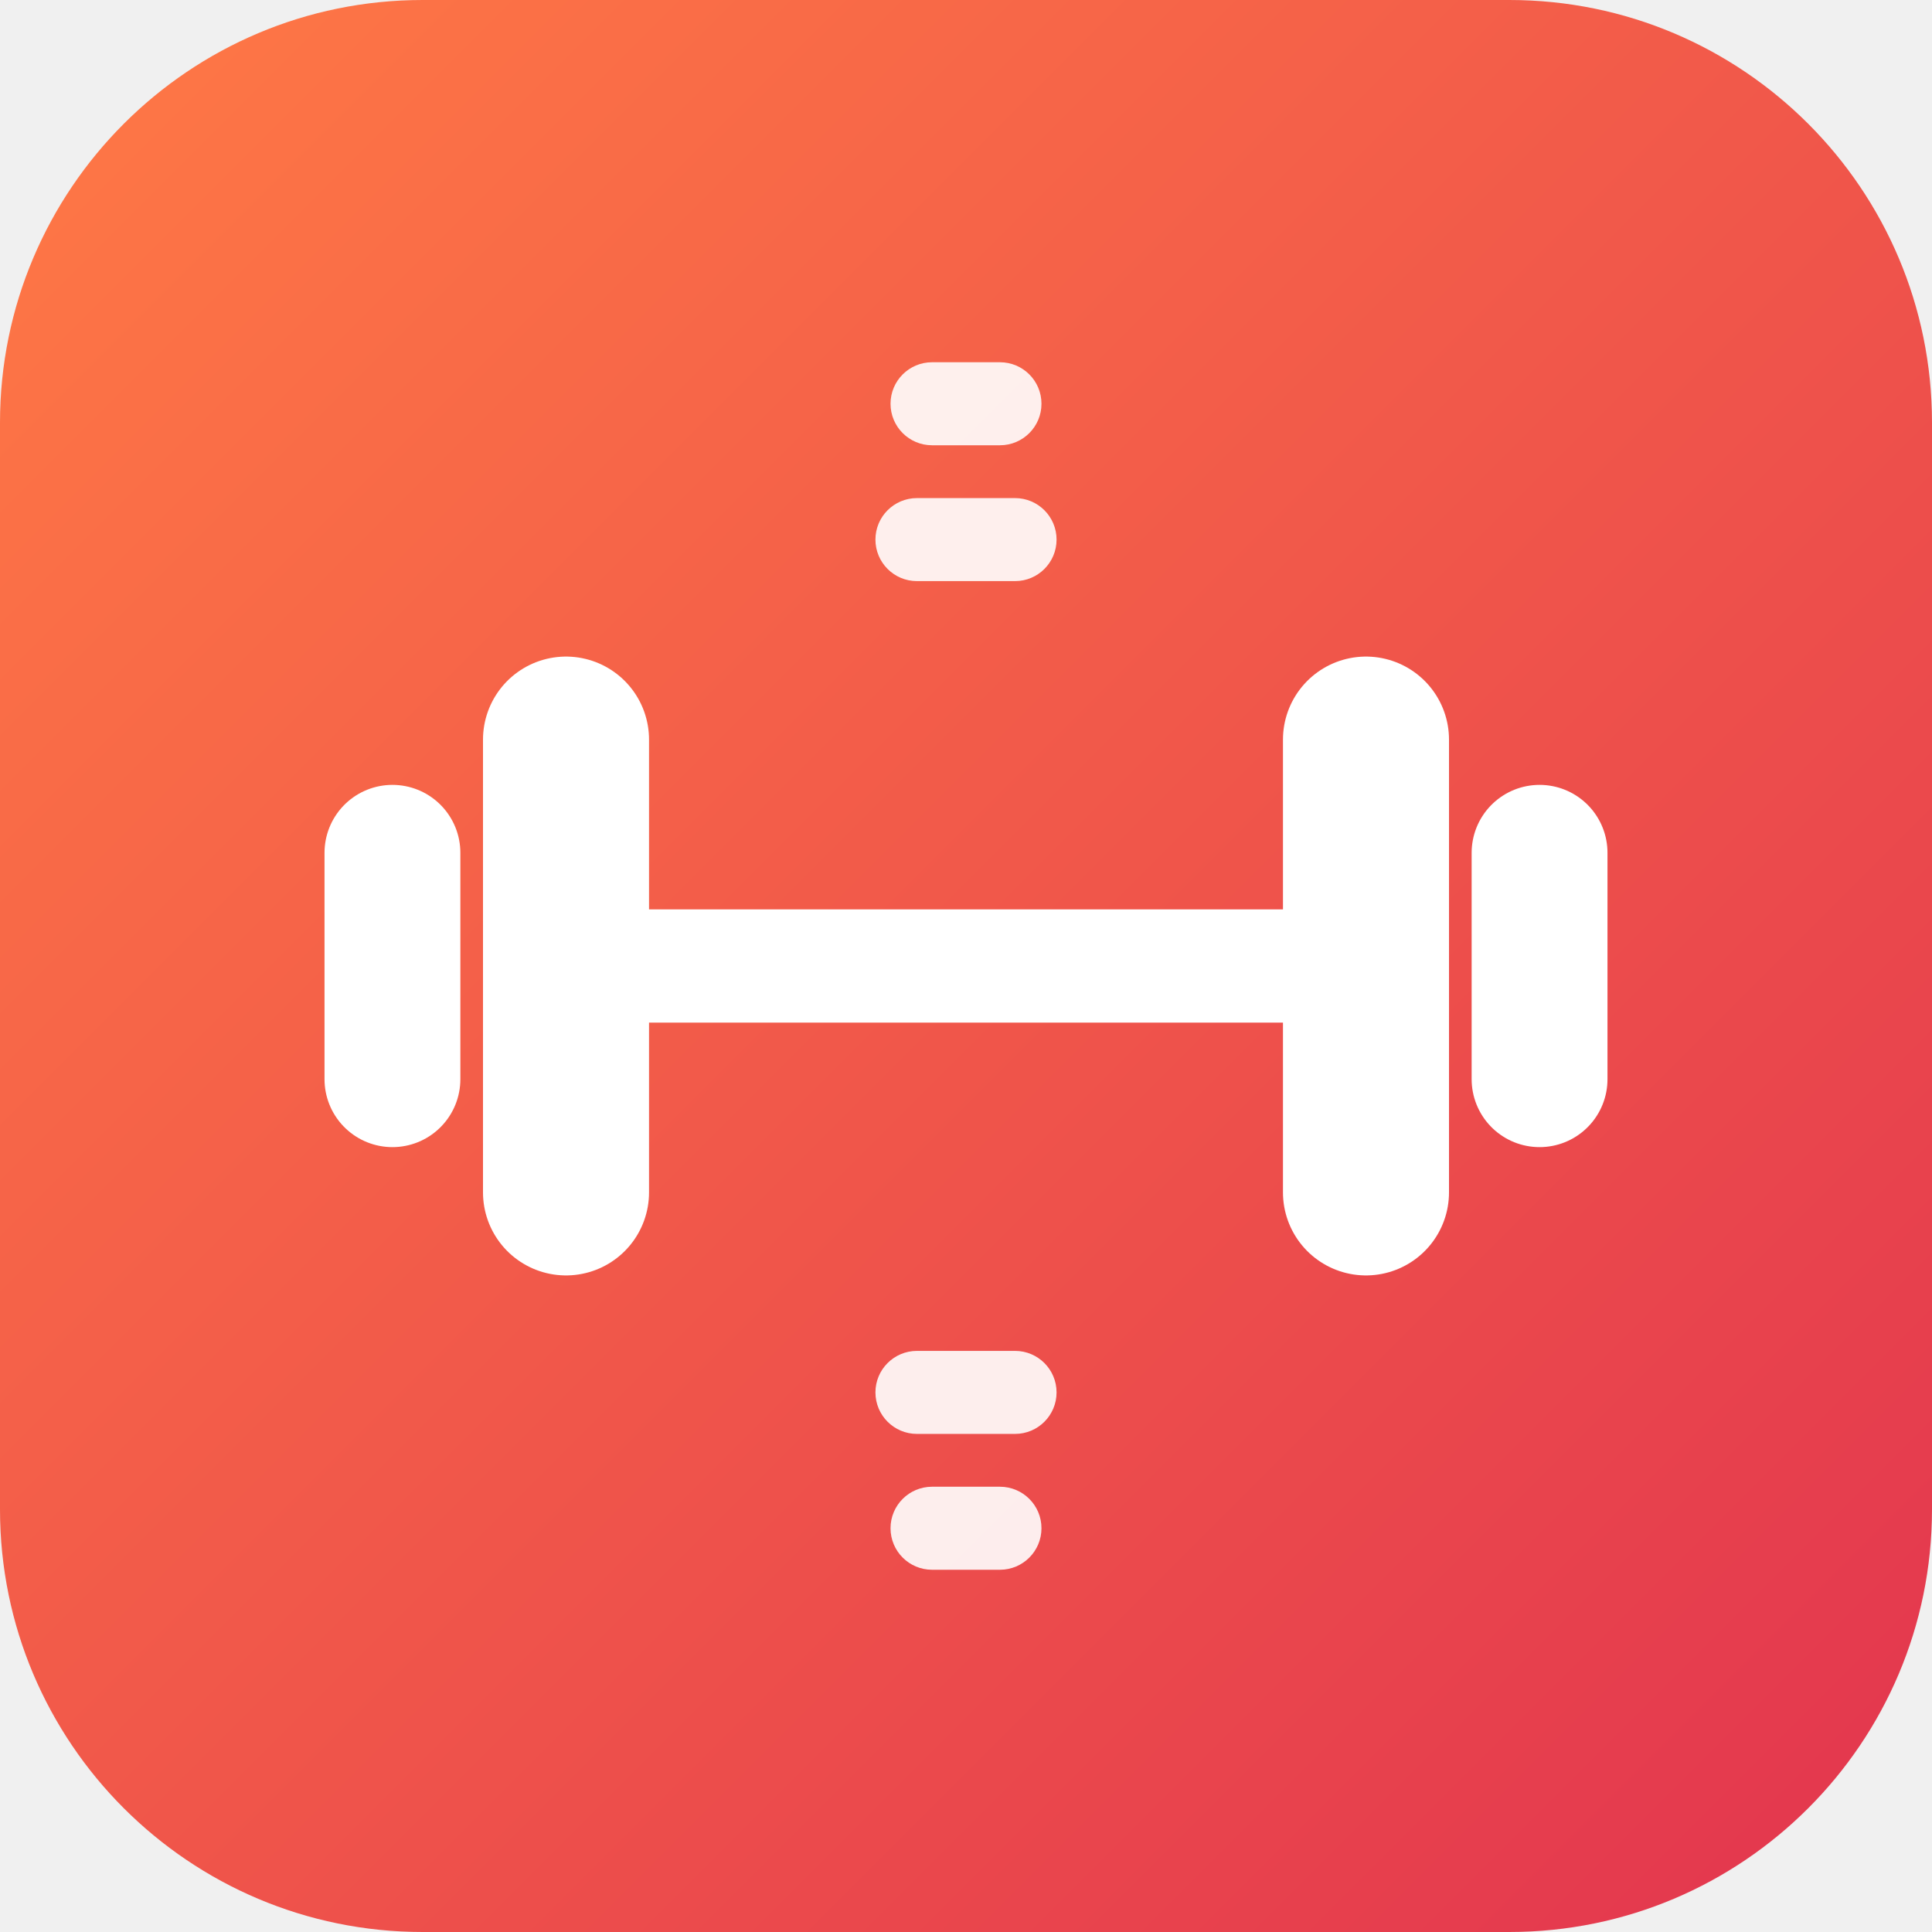
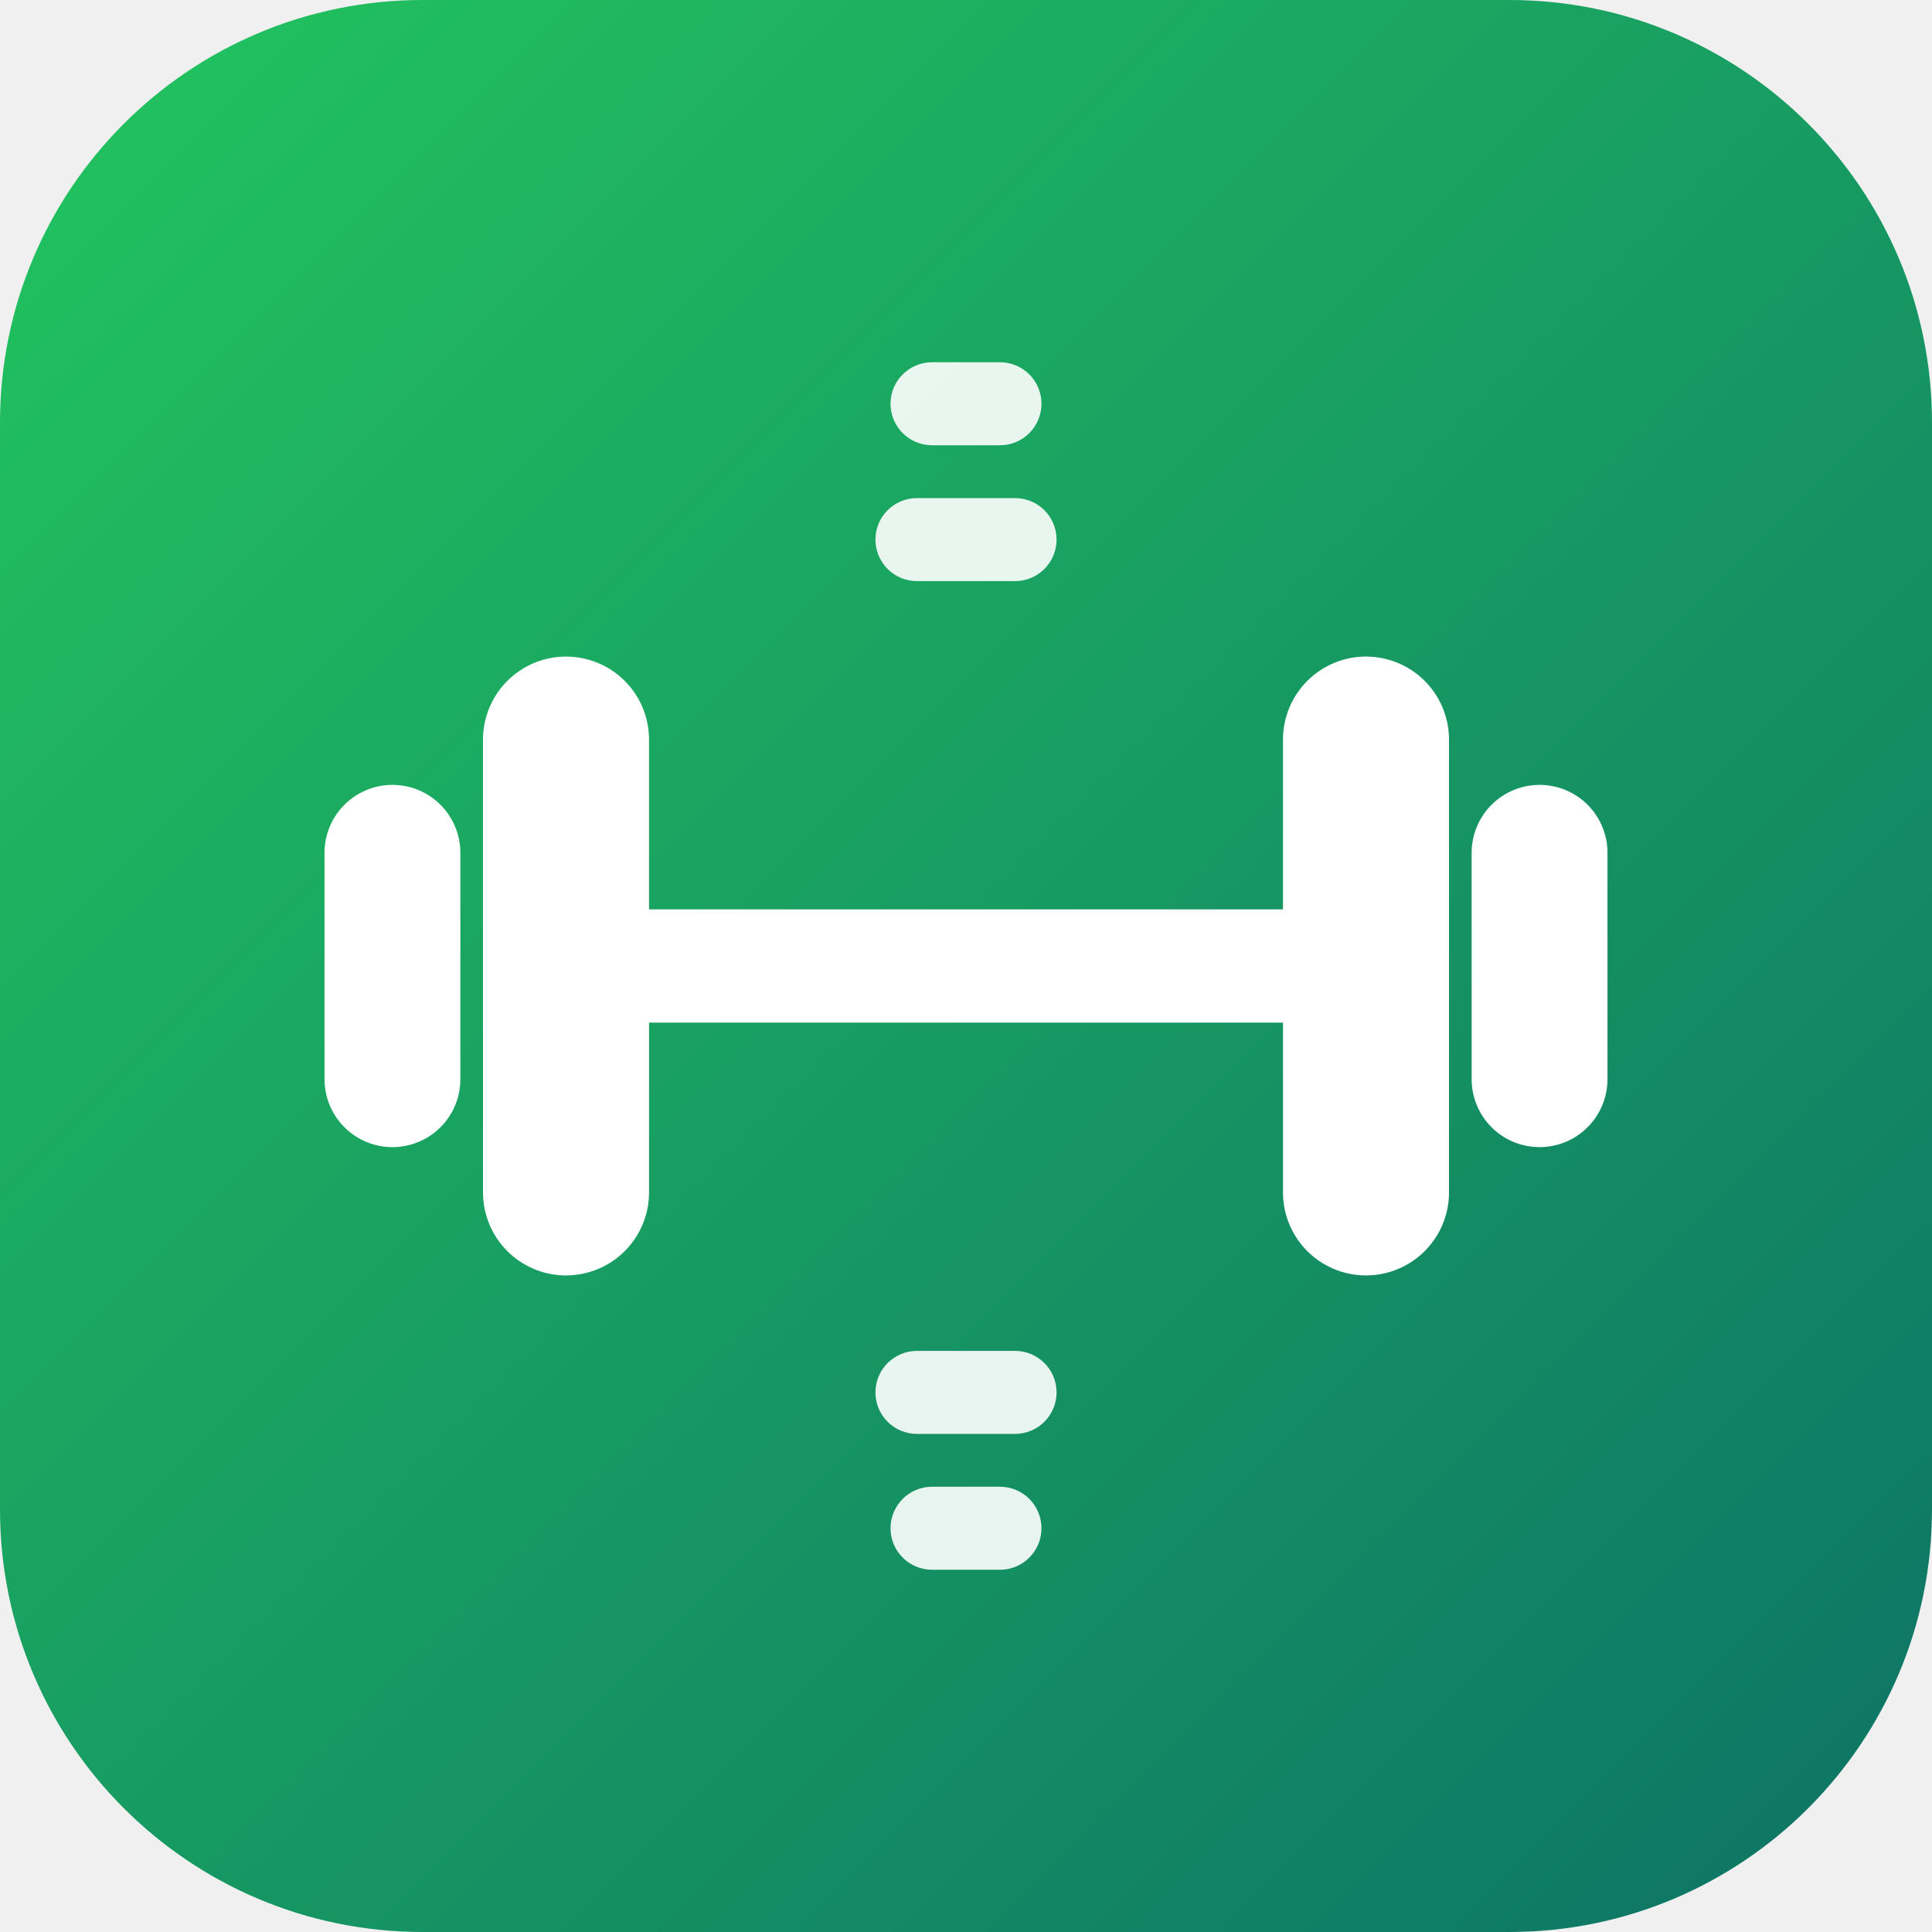
<svg xmlns="http://www.w3.org/2000/svg" viewBox="0 0 512 512">
  <defs>
    <linearGradient id="g" x1="0" y1="0" x2="1" y2="1">
-       <stop offset="0" stop-color="#ff7a45" />
-       <stop offset="1" stop-color="#e2344f" />
+       <stop offset="0" stop-color="#22c55e" />
+       <stop offset="1" stop-color="#0d7266" />
    </linearGradient>
  </defs>
  <rect width="512" height="512" rx="112" fill="url(#g)" />
  <g fill="none" stroke="#fff" stroke-linecap="round" stroke-linejoin="round">
    <path d="M150 196v120M362 196v120" stroke-width="44" />
    <path d="M104 226v60M408 226v60" stroke-width="36" />
    <path d="M150 256h212" stroke-width="30" />
  </g>
  <g fill="#fff" opacity="0.9">
    <rect x="236" y="96" width="40" height="22" rx="11" />
    <rect x="232" y="132" width="48" height="22" rx="11" />
    <rect x="232" y="358" width="48" height="22" rx="11" />
    <rect x="236" y="394" width="40" height="22" rx="11" />
  </g>
</svg>
